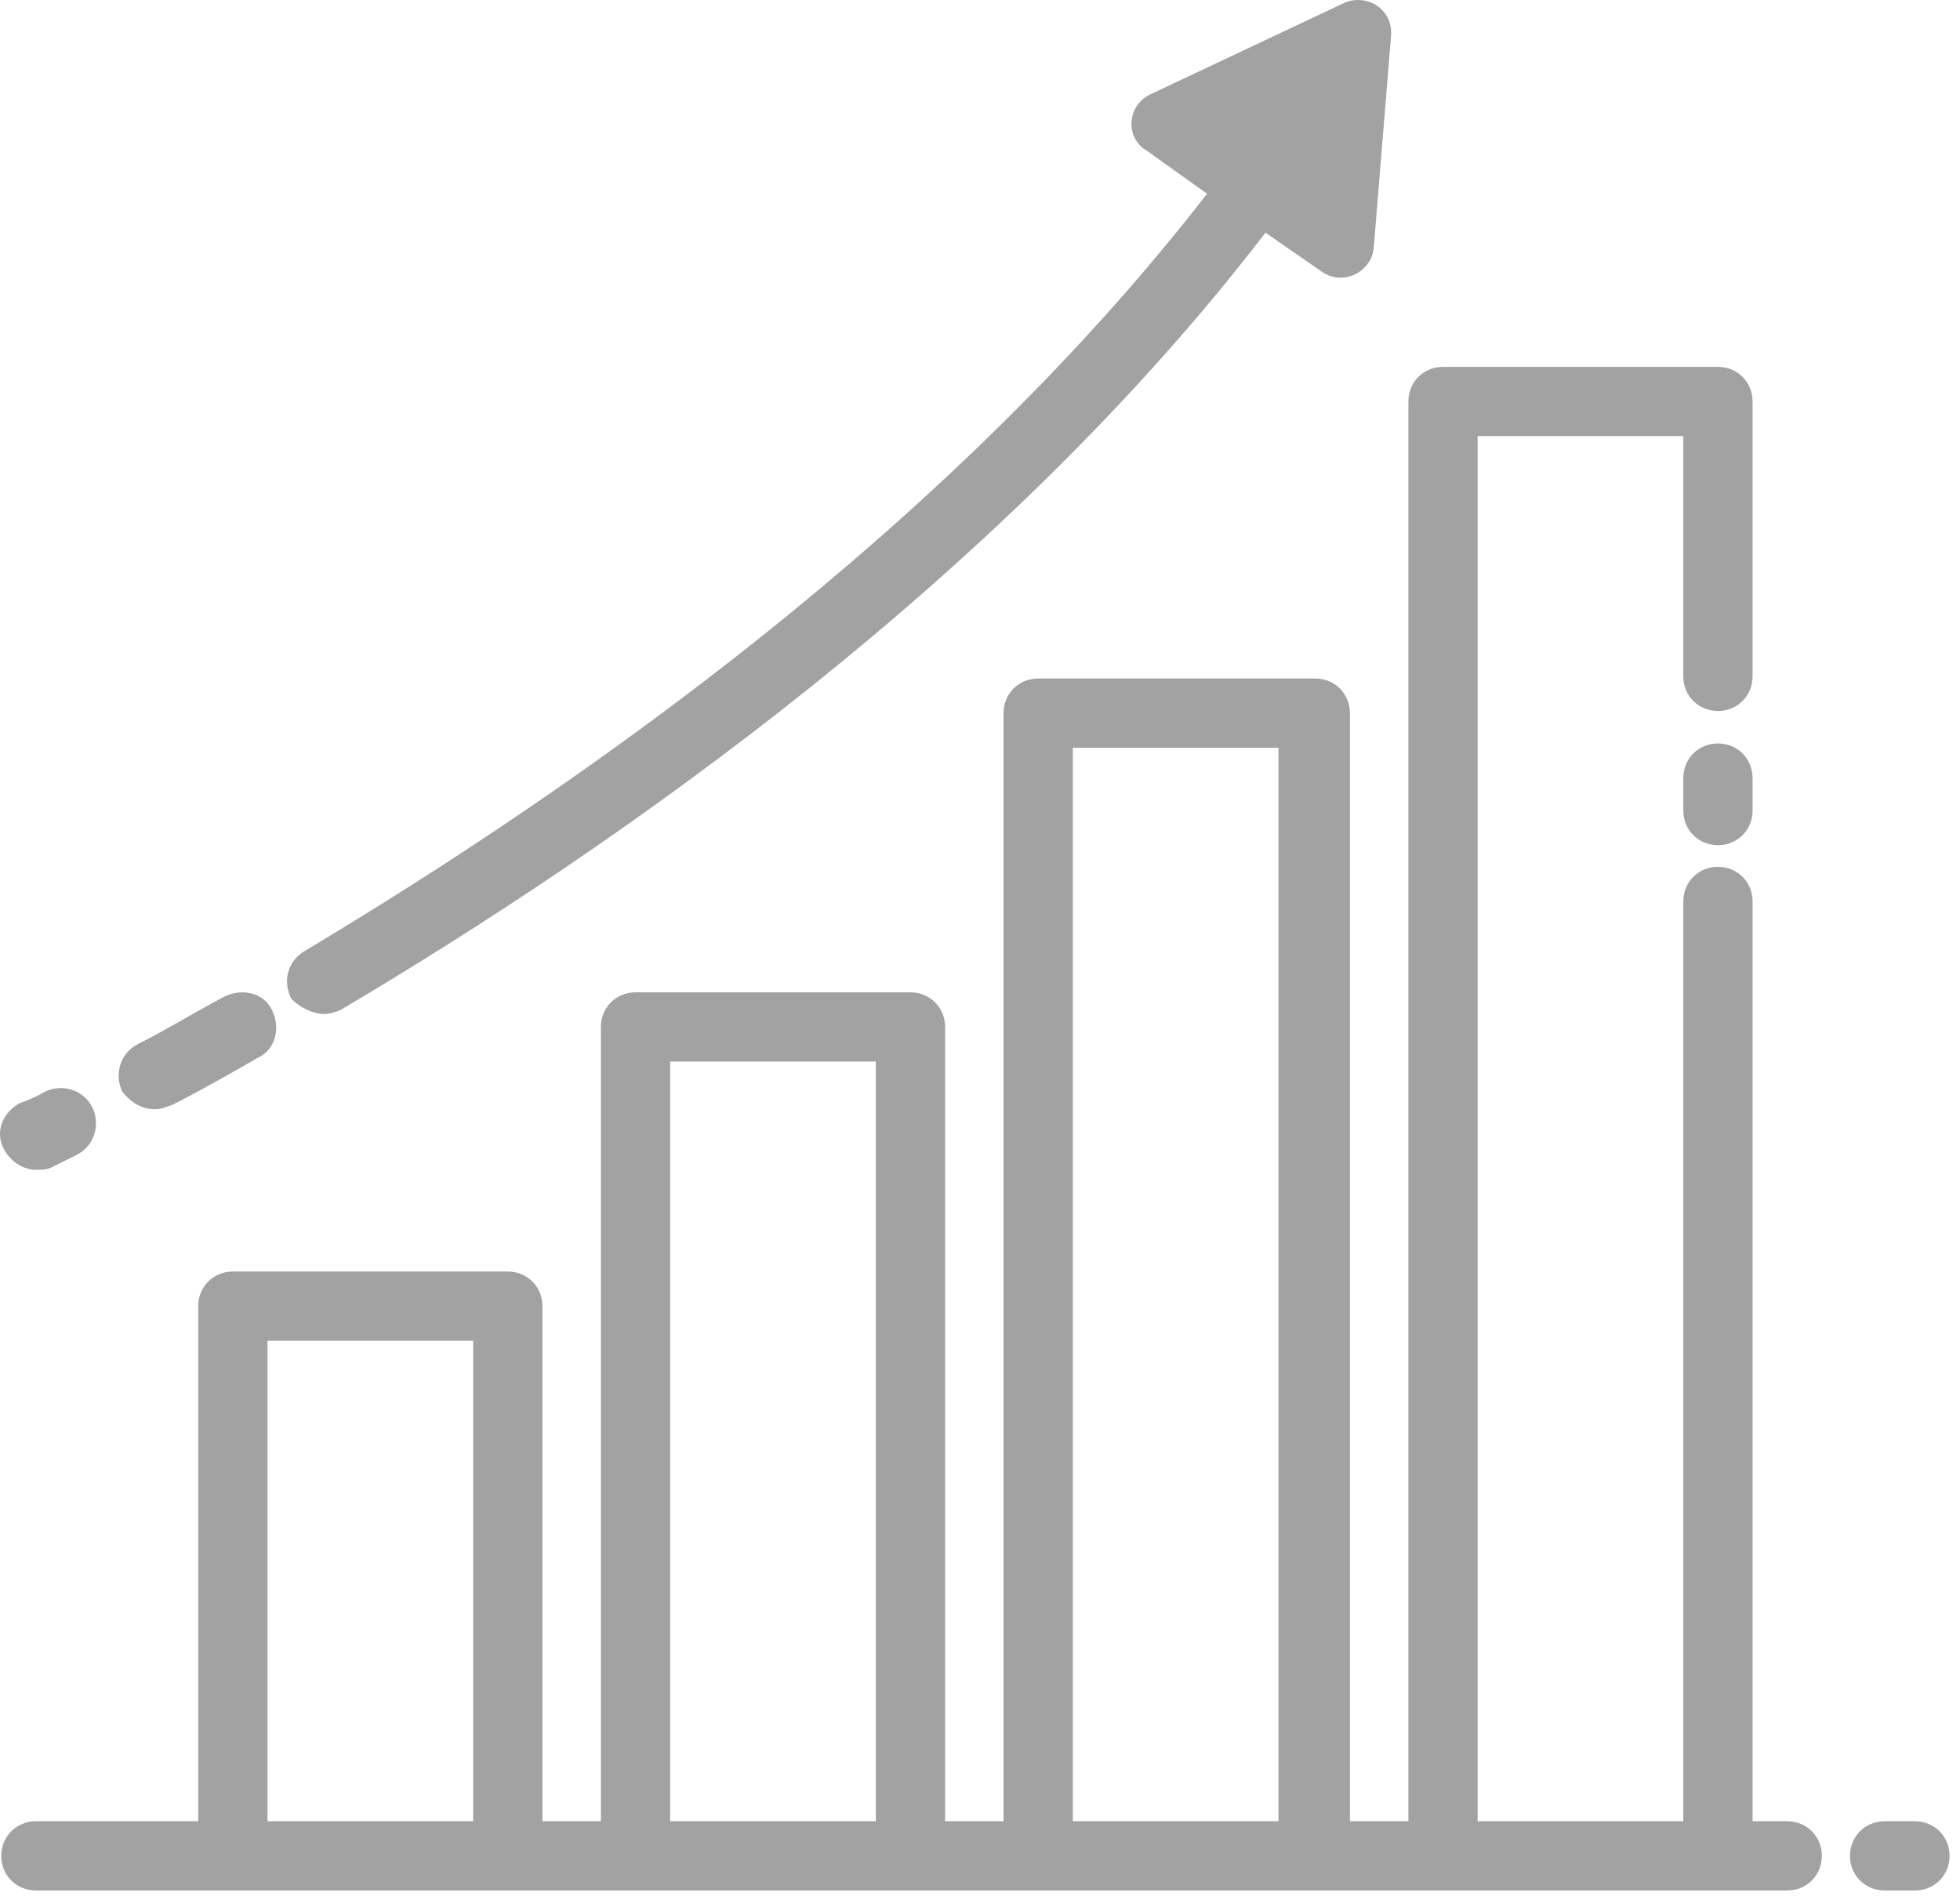
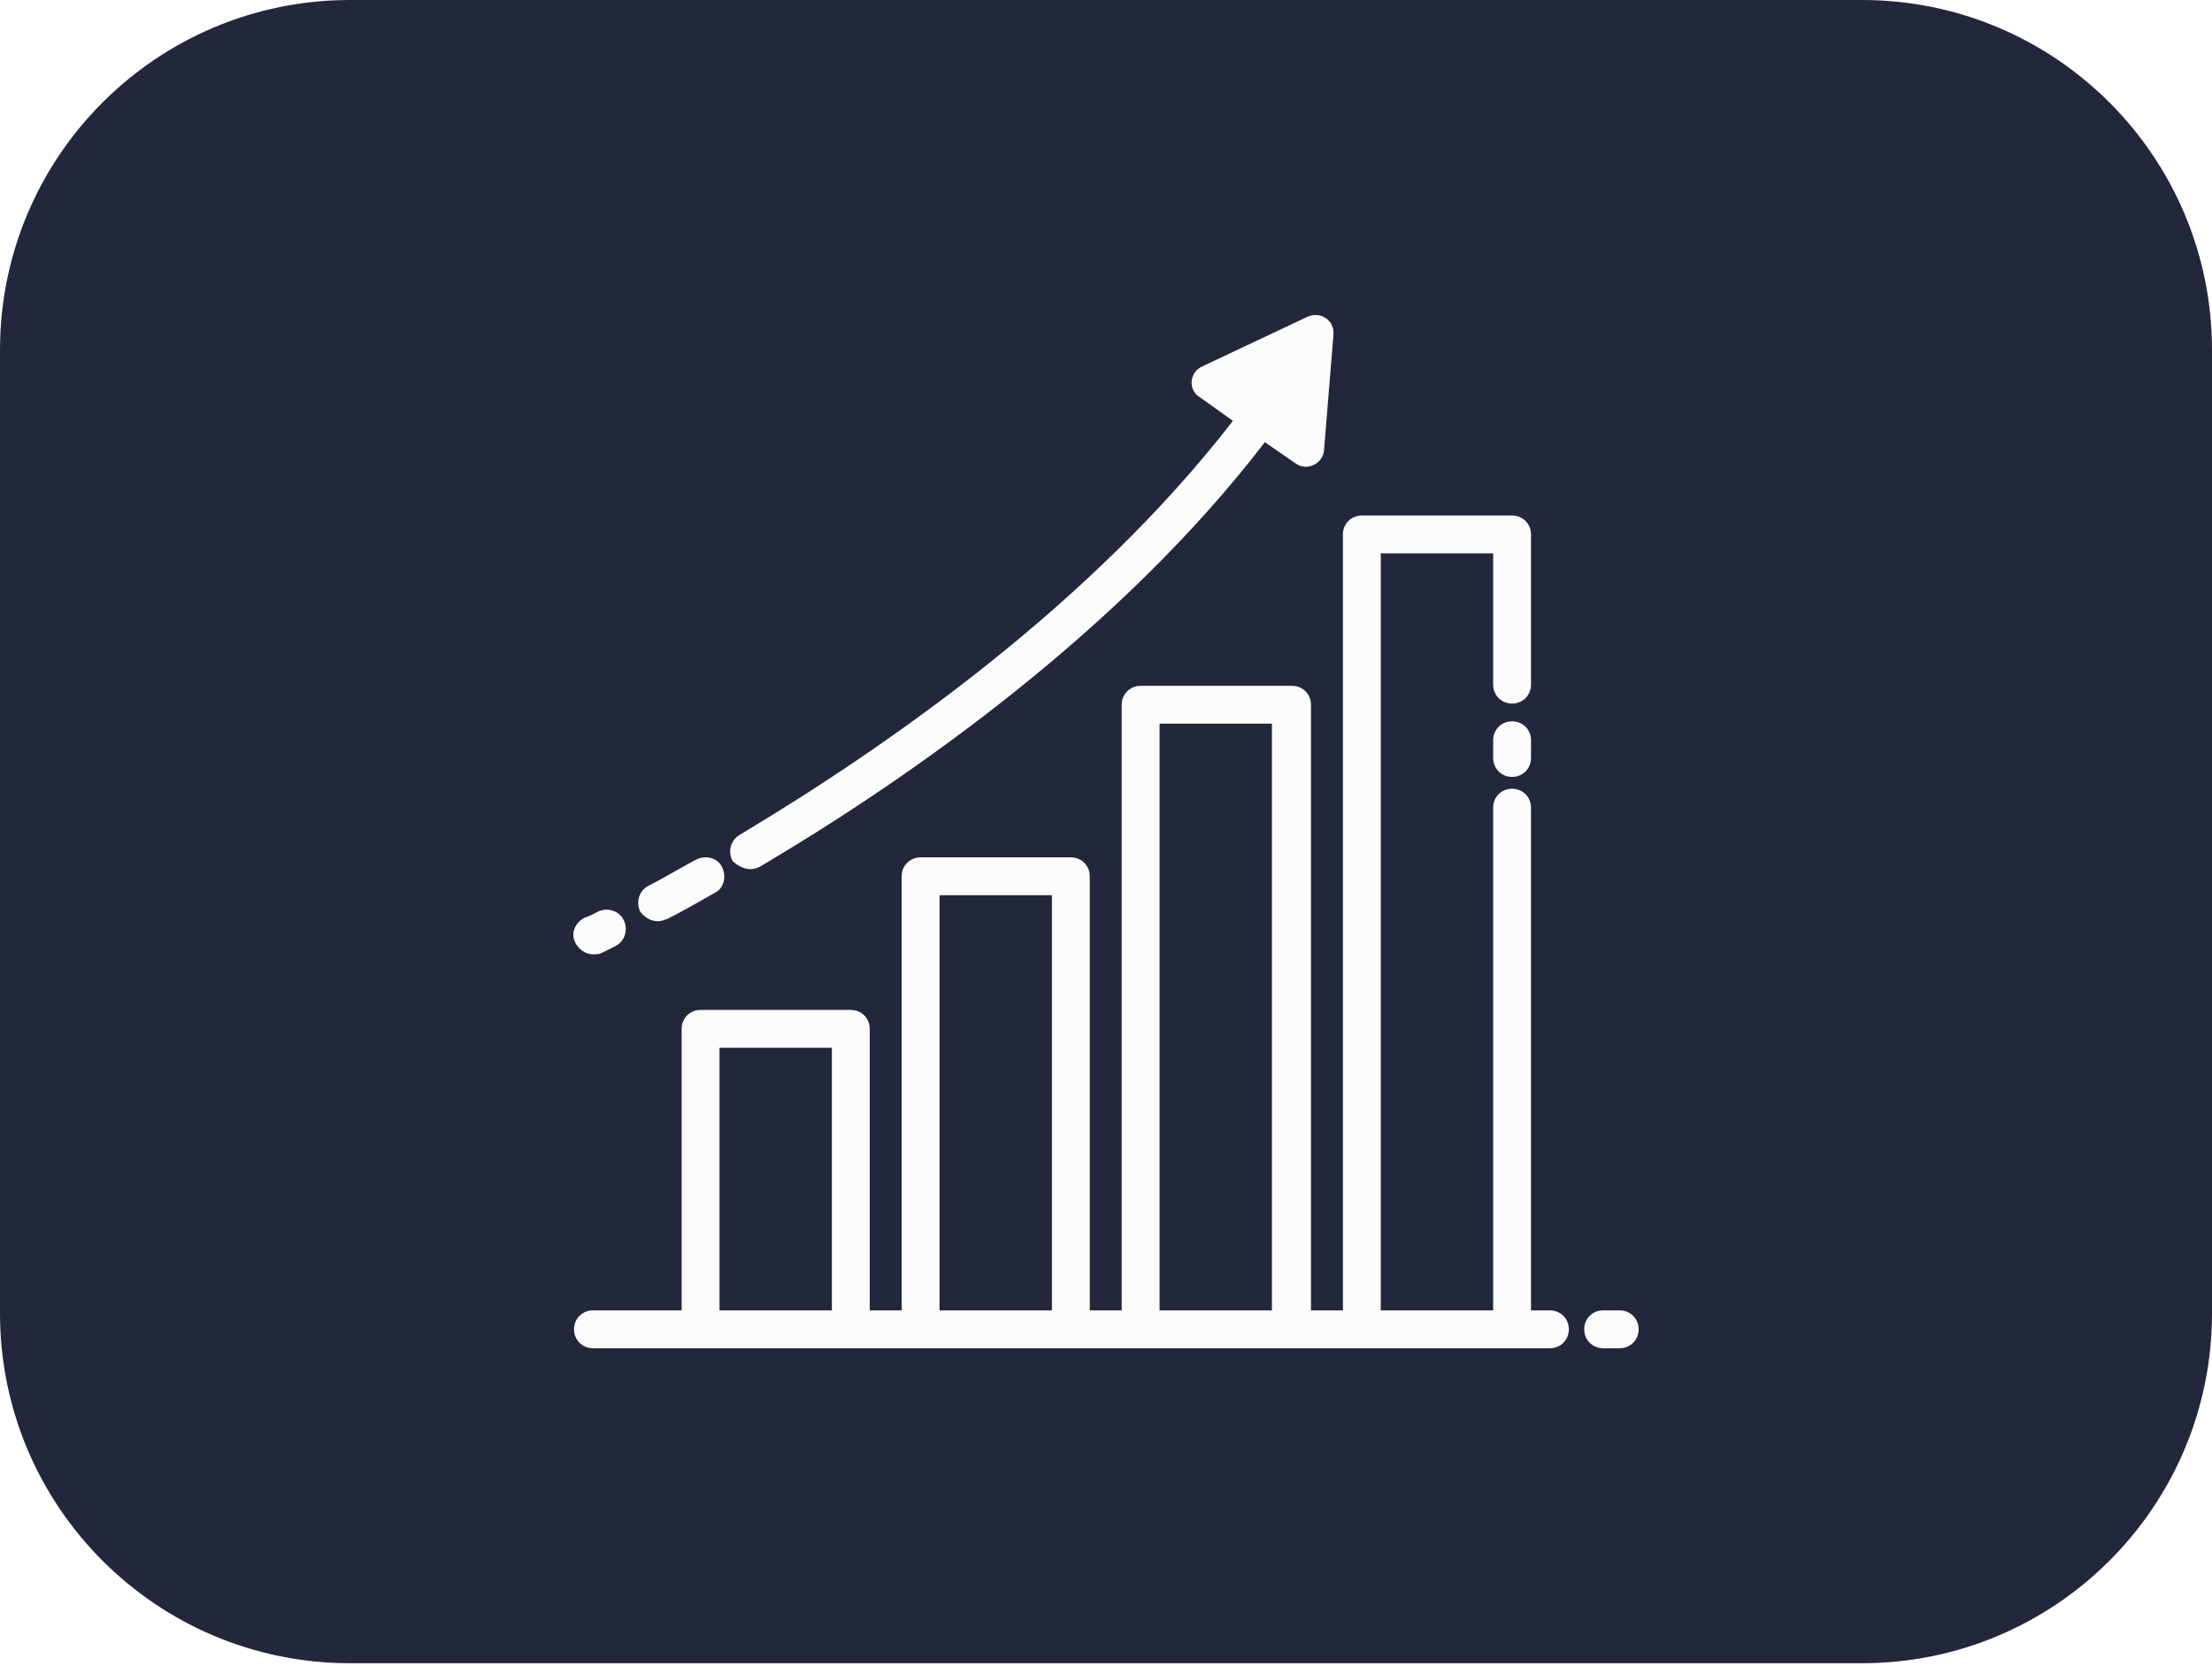
- <svg xmlns="http://www.w3.org/2000/svg" width="153" height="148" viewBox="0 0 153 148" fill="none">
-   <path d="M149.482 142.206H147.116C145.595 142.206 144.412 143.389 144.412 144.91C144.412 146.431 145.595 147.613 147.116 147.613H149.482C151.003 147.613 152.186 146.431 152.186 144.91C152.186 143.389 151.003 142.206 149.482 142.206ZM139.512 142.206H136.808V70.386C136.808 68.865 135.625 67.682 134.104 67.682C132.583 67.682 131.4 68.865 131.4 70.386V142.206H115.346V34.053H131.4V52.811C131.4 54.332 132.583 55.515 134.104 55.515C135.625 55.515 136.808 54.332 136.808 52.811V31.349C136.808 29.828 135.625 28.645 134.104 28.645H112.643C111.122 28.645 109.939 29.828 109.939 31.349V142.206H105.376V55.684C105.376 54.163 104.193 52.98 102.672 52.98H81.042C79.521 52.98 78.338 54.163 78.338 55.684V142.206H73.775V80.187C73.775 78.666 72.592 77.483 71.071 77.483H49.61C48.089 77.483 46.906 78.666 46.906 80.187V142.206H42.343V101.987C42.343 100.466 41.16 99.283 39.639 99.283H18.178C16.657 99.283 15.474 100.466 15.474 101.987V142.206H2.8C1.279 142.206 0.096 143.389 0.096 144.91C0.096 146.431 1.279 147.613 2.8 147.613H139.512C141.033 147.613 142.216 146.431 142.216 144.91C142.216 143.389 141.033 142.206 139.512 142.206ZM83.746 58.388H99.799V142.206H83.746V58.388ZM52.314 82.891H68.368V142.206H52.314V82.891ZM20.882 104.69H36.936V142.206H20.882V104.69Z" fill="#A2A2A3" />
-   <path d="M134.104 58.05C132.583 58.05 131.4 59.233 131.4 60.754V63.288C131.4 64.809 132.583 65.992 134.104 65.992C135.625 65.992 136.808 64.809 136.808 63.288V60.754C136.808 59.233 135.625 58.05 134.104 58.05ZM25.276 79.173C25.782 79.173 26.289 79.004 26.627 78.835C48.596 65.823 78.169 45.038 98.785 18.169L103.179 21.21C104.869 22.393 107.066 21.21 107.235 19.352L108.587 2.791C108.756 0.763 106.728 -0.589 104.869 0.256L89.829 7.353C87.97 8.198 87.801 10.733 89.491 11.747L94.223 15.127C73.944 41.32 45.216 61.43 23.755 74.273C22.403 75.118 22.065 76.639 22.741 77.99C23.417 78.666 24.43 79.173 25.276 79.173ZM12.094 86.609C12.601 86.609 12.939 86.44 13.446 86.271C15.474 85.257 17.84 83.905 20.206 82.553C21.558 81.877 21.896 80.187 21.22 78.835C20.544 77.484 18.854 77.146 17.502 77.822C14.967 79.173 12.77 80.525 10.742 81.539C9.391 82.215 8.884 83.905 9.56 85.257C10.236 86.102 11.08 86.609 12.094 86.609ZM2.8 91.341C3.138 91.341 3.645 91.341 3.983 91.172C3.983 91.172 4.659 90.834 6.011 90.158C7.363 89.482 7.87 87.792 7.194 86.44C6.518 85.088 4.828 84.581 3.476 85.257C2.293 85.933 1.617 86.102 1.617 86.102C0.265 86.778 -0.411 88.299 0.265 89.651C0.772 90.665 1.786 91.341 2.8 91.341Z" fill="#A2A2A3" />
+ <svg xmlns="http://www.w3.org/2000/svg" width="316" height="238" viewBox="0 0 316 238" fill="none">
+   <rect width="316" height="237.613" rx="50" fill="#23273C" />
+   <path d="M231.388 187.206H229.022C227.501 187.206 226.318 188.389 226.318 189.91C226.318 191.431 227.501 192.613 229.022 192.613H231.388C232.909 192.613 234.092 191.431 234.092 189.91C234.092 188.389 232.909 187.206 231.388 187.206ZM221.418 187.206H218.714V115.386C218.714 113.865 217.531 112.682 216.01 112.682C214.489 112.682 213.306 113.865 213.306 115.386V187.206H197.252V79.053H213.306V97.811C213.306 99.332 214.489 100.515 216.01 100.515C217.531 100.515 218.714 99.332 218.714 97.811V76.349C218.714 74.828 217.531 73.645 216.01 73.645H194.548C193.028 73.645 191.845 74.828 191.845 76.349V187.206H187.282V100.684C187.282 99.163 186.099 97.98 184.578 97.98H162.948C161.427 97.98 160.244 99.163 160.244 100.684V187.206H155.681V125.187C155.681 123.666 154.498 122.483 152.977 122.483H131.516C129.995 122.483 128.812 123.666 128.812 125.187V187.206H124.249V146.987C124.249 145.466 123.066 144.283 121.545 144.283H100.084C98.563 144.283 97.38 145.466 97.38 146.987V187.206H84.706C83.185 187.206 82.002 188.389 82.002 189.91C82.002 191.431 83.185 192.613 84.706 192.613H221.418C222.939 192.613 224.121 191.431 224.121 189.91C224.121 188.389 222.939 187.206 221.418 187.206ZM165.651 103.387H181.705V187.206H165.651V103.387ZM134.22 127.891H150.273V187.206H134.22V127.891ZM102.788 149.69H118.842V187.206H102.788V149.69Z" fill="#FCFCFD" />
+   <path d="M216.012 103.05C214.492 103.05 213.309 104.233 213.309 105.754V108.289C213.309 109.809 214.492 110.992 216.012 110.992C217.533 110.992 218.716 109.809 218.716 108.289V105.754C218.716 104.233 217.533 103.05 216.012 103.05ZM107.184 124.173C107.691 124.173 108.198 124.004 108.536 123.835C130.504 110.823 160.077 90.038 180.694 63.169L185.088 66.21C186.777 67.393 188.974 66.21 189.143 64.352L190.495 47.791C190.664 45.763 188.636 44.411 186.777 45.256L171.737 52.353C169.879 53.198 169.71 55.733 171.399 56.747L176.131 60.127C155.853 86.32 127.124 106.43 105.663 119.273C104.311 120.118 103.973 121.639 104.649 122.991C105.325 123.666 106.339 124.173 107.184 124.173ZM94.003 131.609C94.51 131.609 94.848 131.44 95.355 131.271C97.382 130.257 99.748 128.905 102.114 127.553C103.466 126.877 103.804 125.187 103.128 123.835C102.452 122.484 100.762 122.146 99.41 122.822C96.876 124.173 94.679 125.525 92.651 126.539C91.299 127.215 90.792 128.905 91.468 130.257C92.144 131.102 92.989 131.609 94.003 131.609ZM84.708 136.341C85.046 136.341 85.553 136.341 85.891 136.172C85.891 136.172 86.567 135.834 87.919 135.158C89.271 134.482 89.778 132.792 89.102 131.44C88.426 130.088 86.736 129.581 85.384 130.257C84.201 130.933 83.525 131.102 83.525 131.102C82.174 131.778 81.498 133.299 82.174 134.651C82.68 135.665 83.694 136.341 84.708 136.341Z" fill="#FCFCFD" />
</svg>
